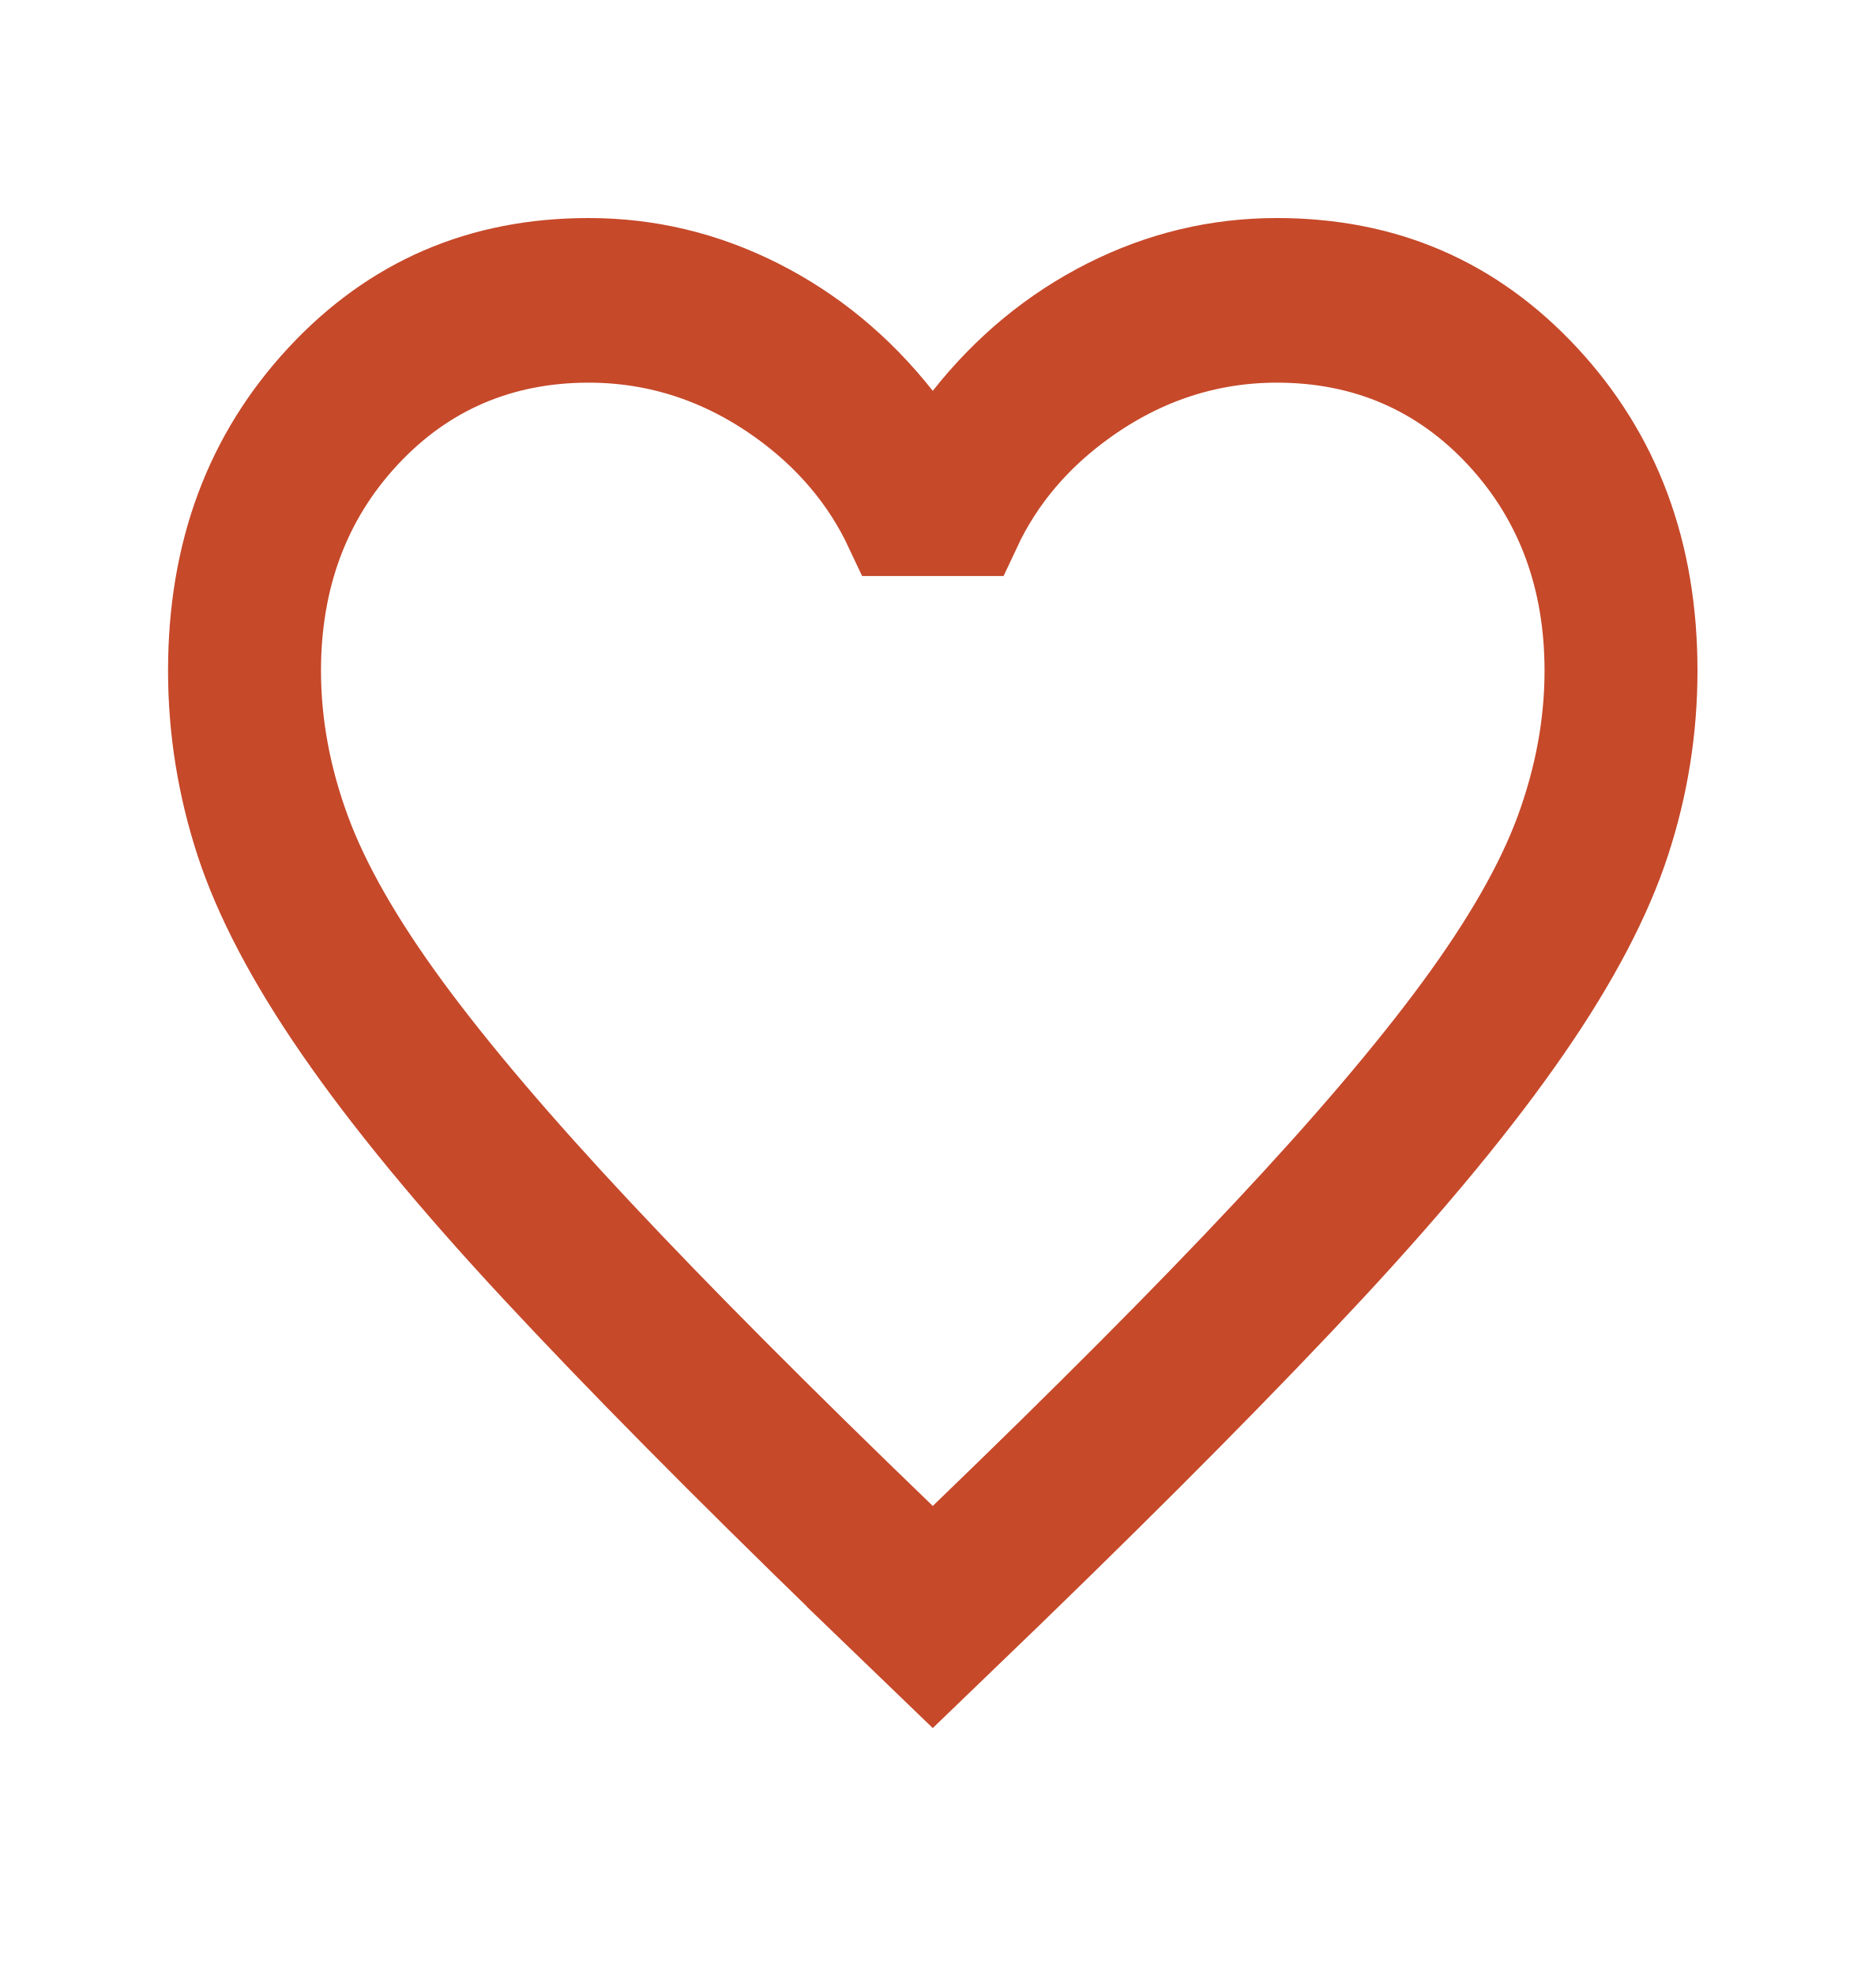
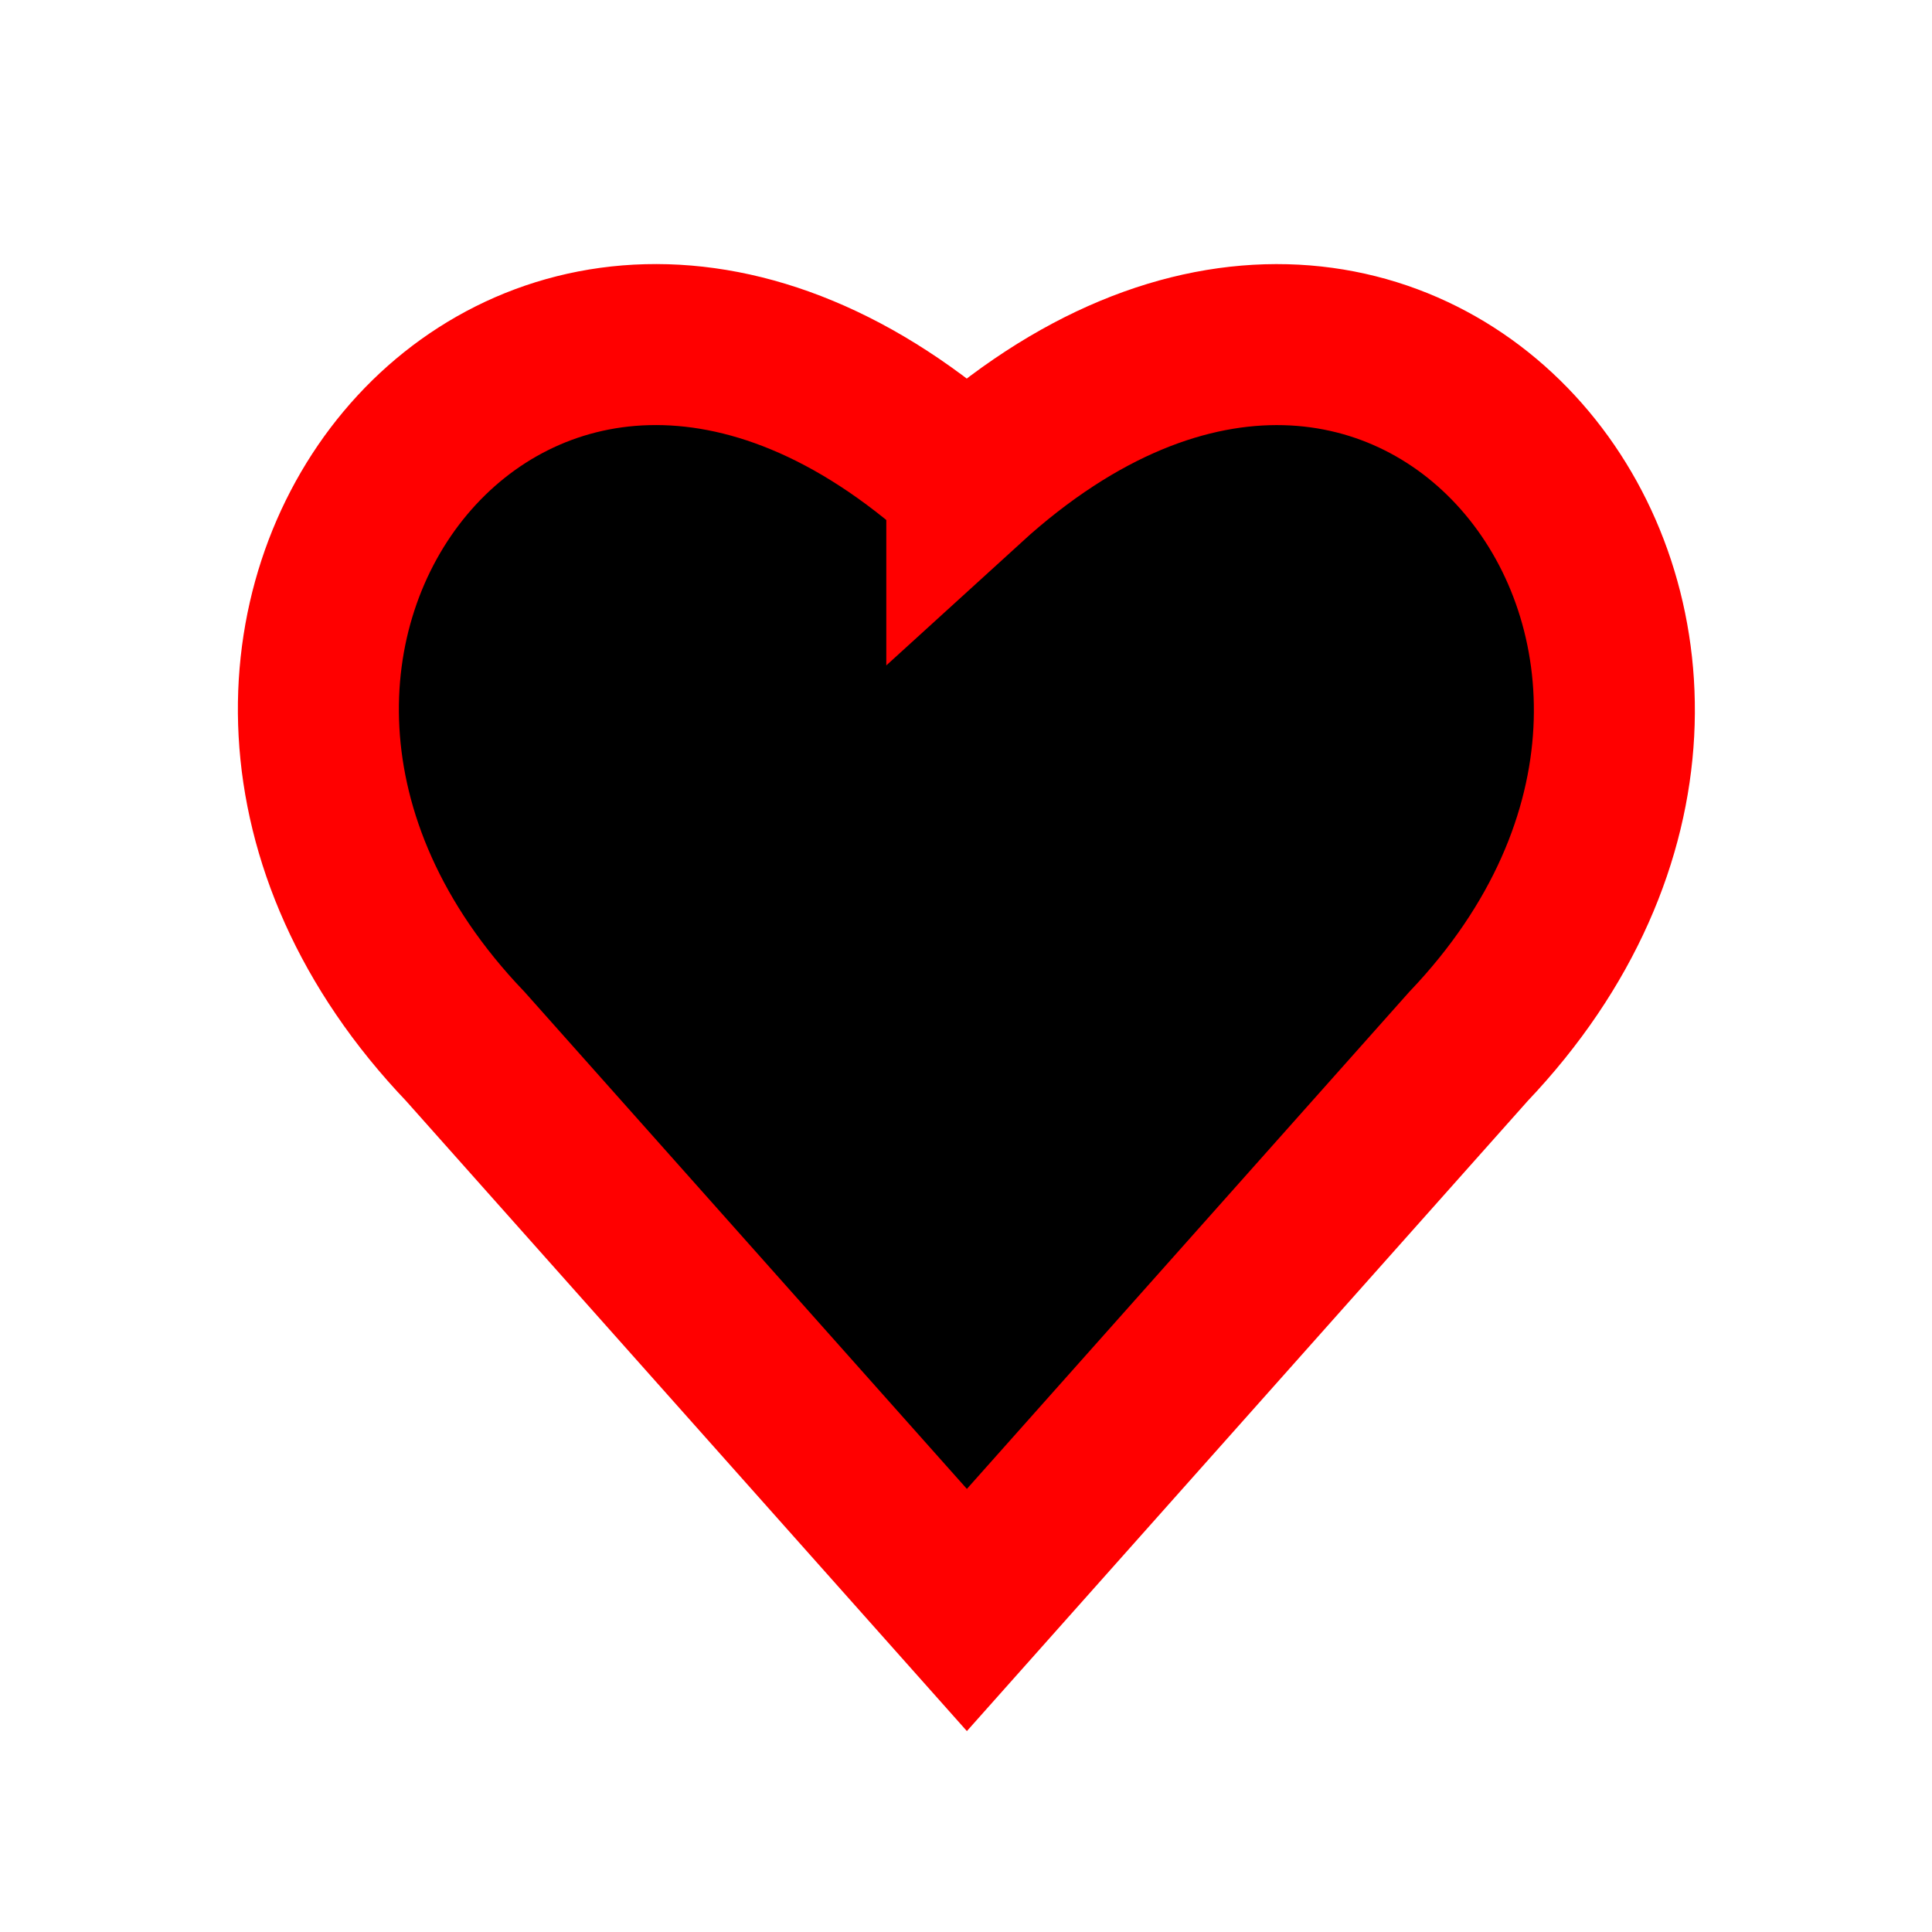
- <svg xmlns="http://www.w3.org/2000/svg" width="19" height="20" viewBox="0 0 19 20" fill="none">
-   <path d="M13.438 12.806C12.594 13.714 11.522 14.797 10.223 16.057C10.222 16.058 10.222 16.058 10.222 16.058L9.447 16.805L8.672 16.058C8.672 16.058 8.672 16.058 8.672 16.057C7.372 14.797 6.301 13.714 5.457 12.806C4.615 11.9 3.954 11.096 3.469 10.393C2.983 9.69 2.658 9.063 2.477 8.511C2.294 7.95 2.202 7.377 2.202 6.792C2.202 5.6 2.569 4.635 3.288 3.861C4.005 3.09 4.885 2.708 5.962 2.708C6.554 2.708 7.116 2.842 7.654 3.113C8.193 3.385 8.659 3.767 9.055 4.268L9.447 4.765L9.839 4.268C10.235 3.767 10.702 3.385 11.24 3.113C11.778 2.842 12.34 2.708 12.932 2.708C14.009 2.708 14.889 3.09 15.606 3.861C16.325 4.635 16.692 5.6 16.692 6.792C16.692 7.377 16.601 7.95 16.417 8.511C16.236 9.063 15.911 9.69 15.425 10.393C14.94 11.096 14.279 11.9 13.438 12.806ZM9.1 15.61L9.447 15.944L9.794 15.61C11.037 14.412 12.063 13.382 12.871 12.519C13.679 11.657 14.326 10.898 14.807 10.244C15.287 9.591 15.639 8.986 15.842 8.433C16.041 7.889 16.143 7.341 16.143 6.792C16.143 5.846 15.846 5.026 15.235 4.368C14.622 3.708 13.842 3.375 12.932 3.375C12.217 3.375 11.555 3.594 10.958 4.02C10.464 4.372 10.09 4.811 9.846 5.333H9.049C8.804 4.811 8.43 4.372 7.937 4.02C7.34 3.594 6.677 3.375 5.962 3.375C5.052 3.375 4.272 3.708 3.659 4.368C3.048 5.026 2.751 5.846 2.751 6.792C2.751 7.341 2.853 7.889 3.053 8.433C3.256 8.986 3.607 9.591 4.087 10.244C4.568 10.898 5.215 11.657 6.023 12.519C6.831 13.382 7.857 14.412 9.1 15.61Z" stroke="#C6492A" />
+ <svg xmlns="http://www.w3.org/2000/svg" aria-hidden="true" width="20" height="20" viewBox="0 0 24 24">
+   <path stroke="red" stroke-width="2" d="M12.01 6.001C6.5 1 1 8 5.782 13.001L12.011 20l6.23-7C23 8 17.5 1 12.01 6.002Z" />
</svg>
